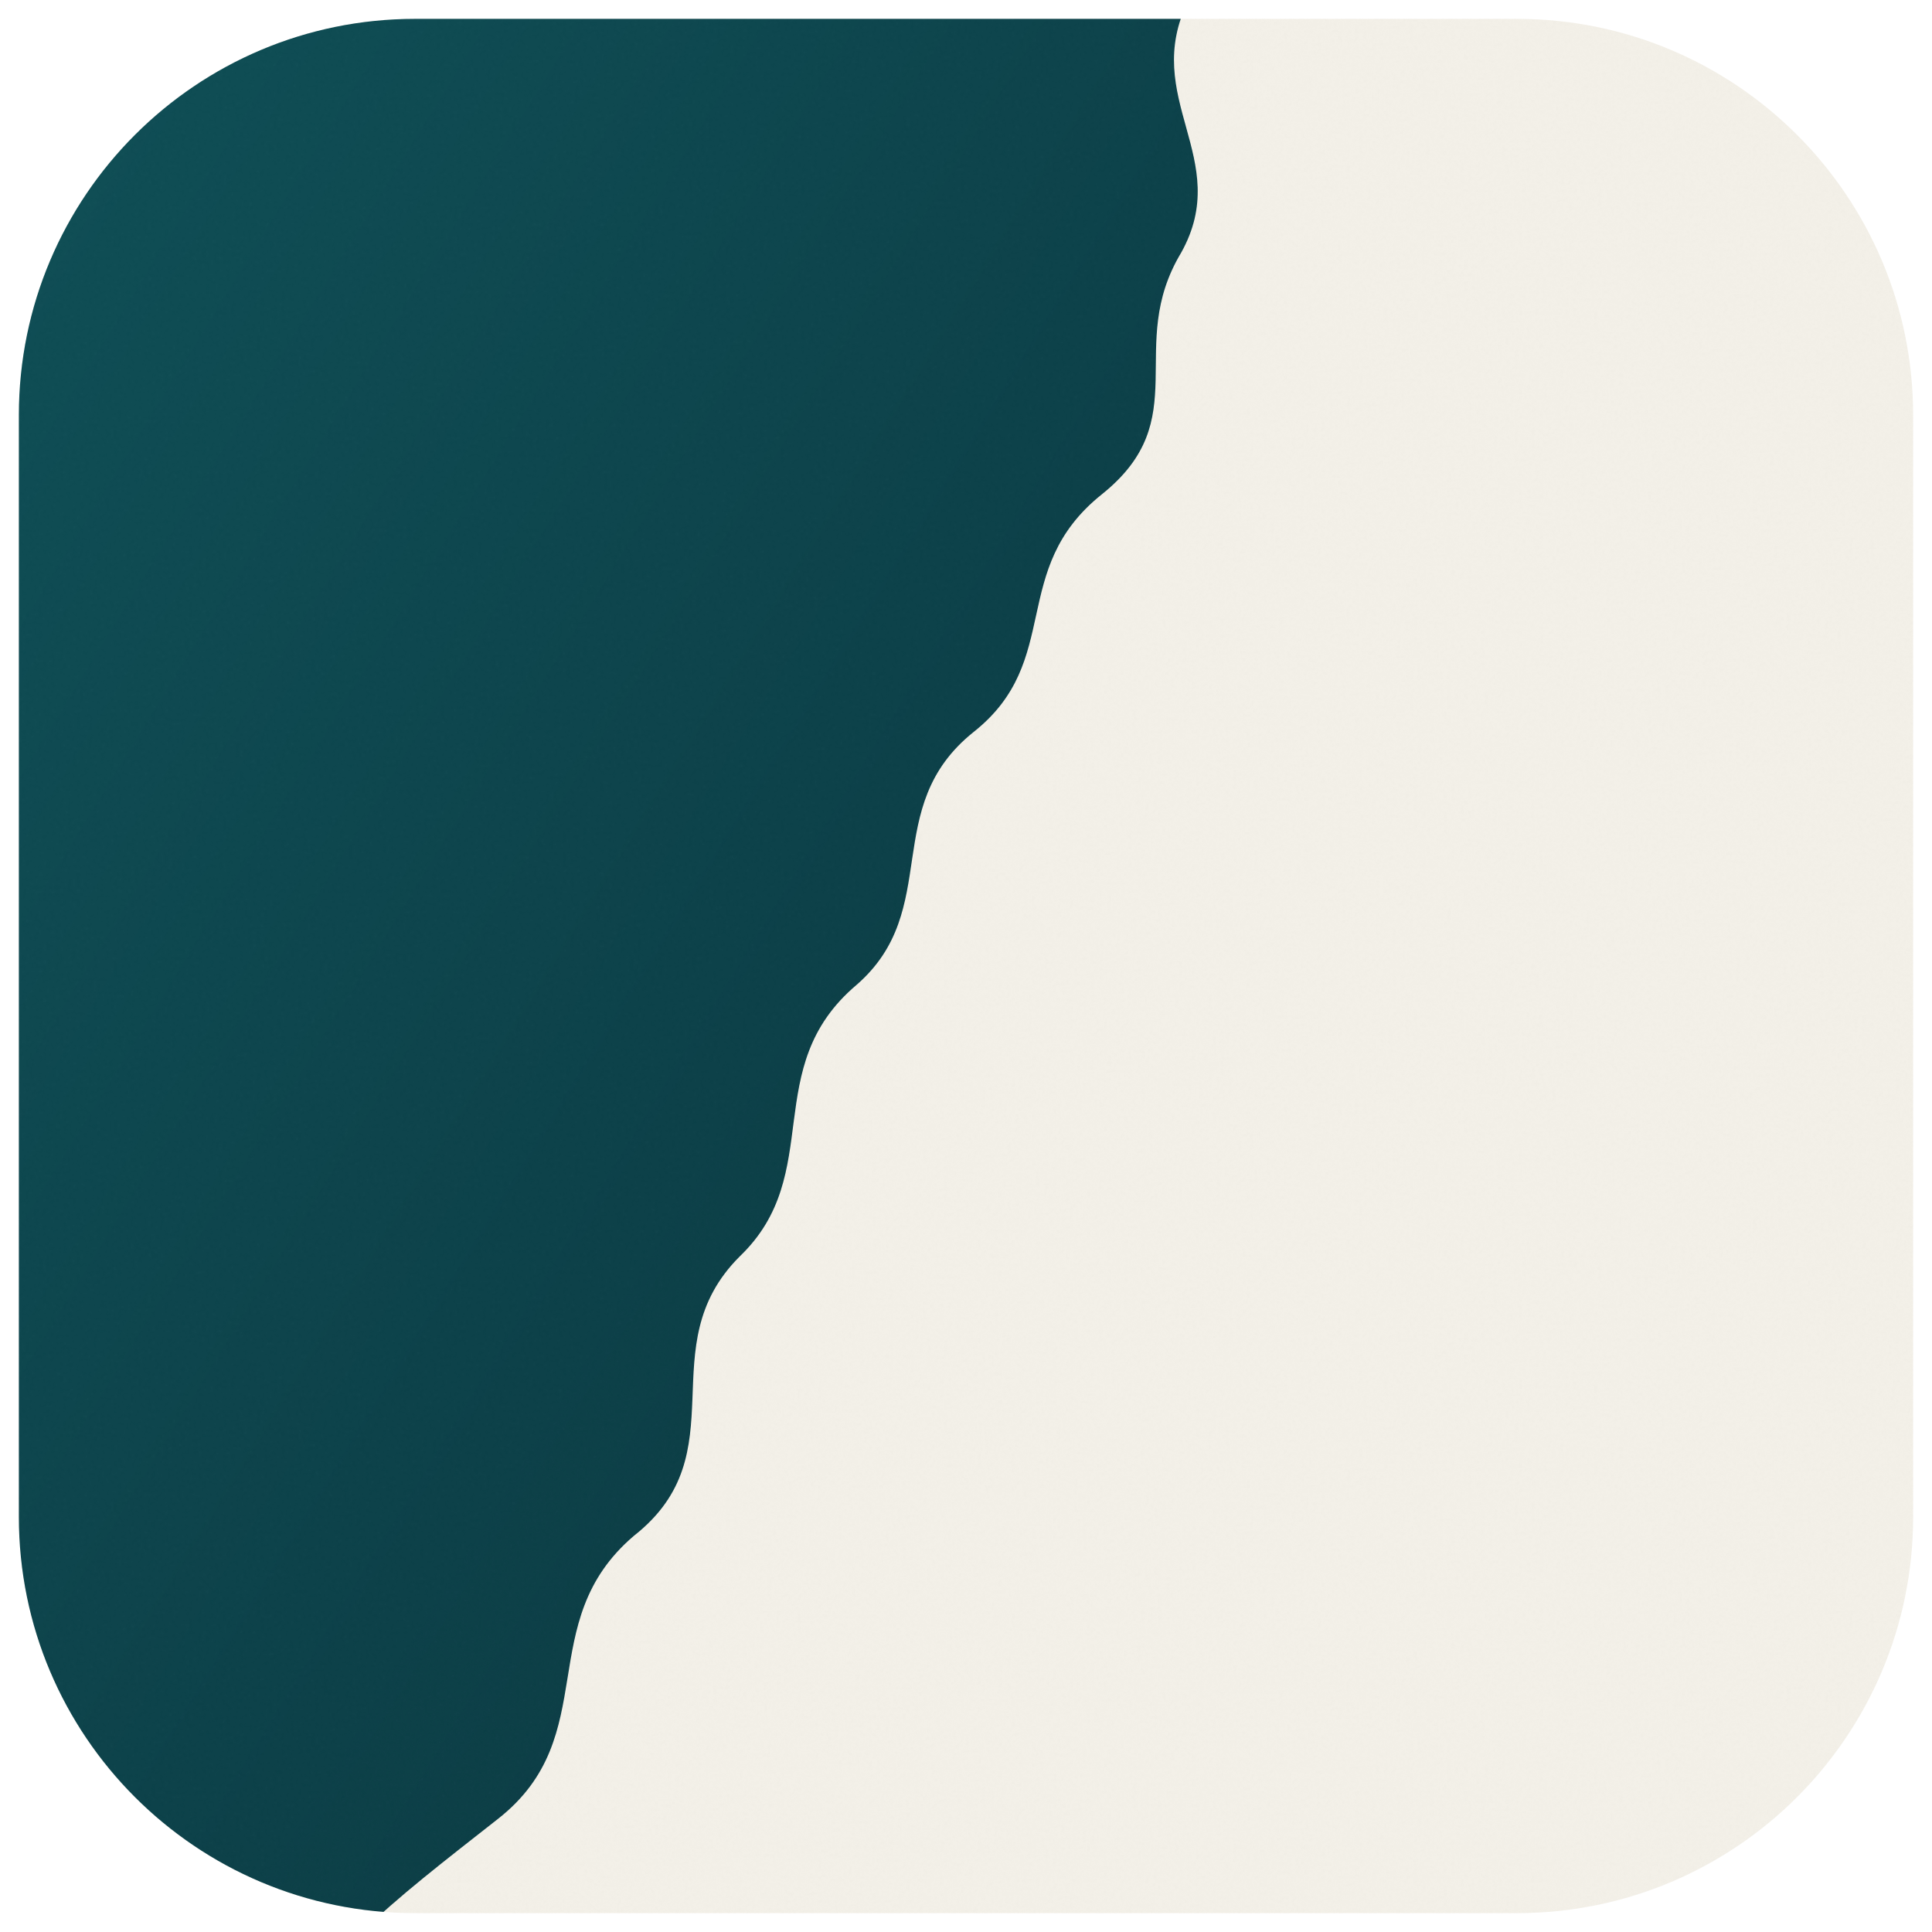
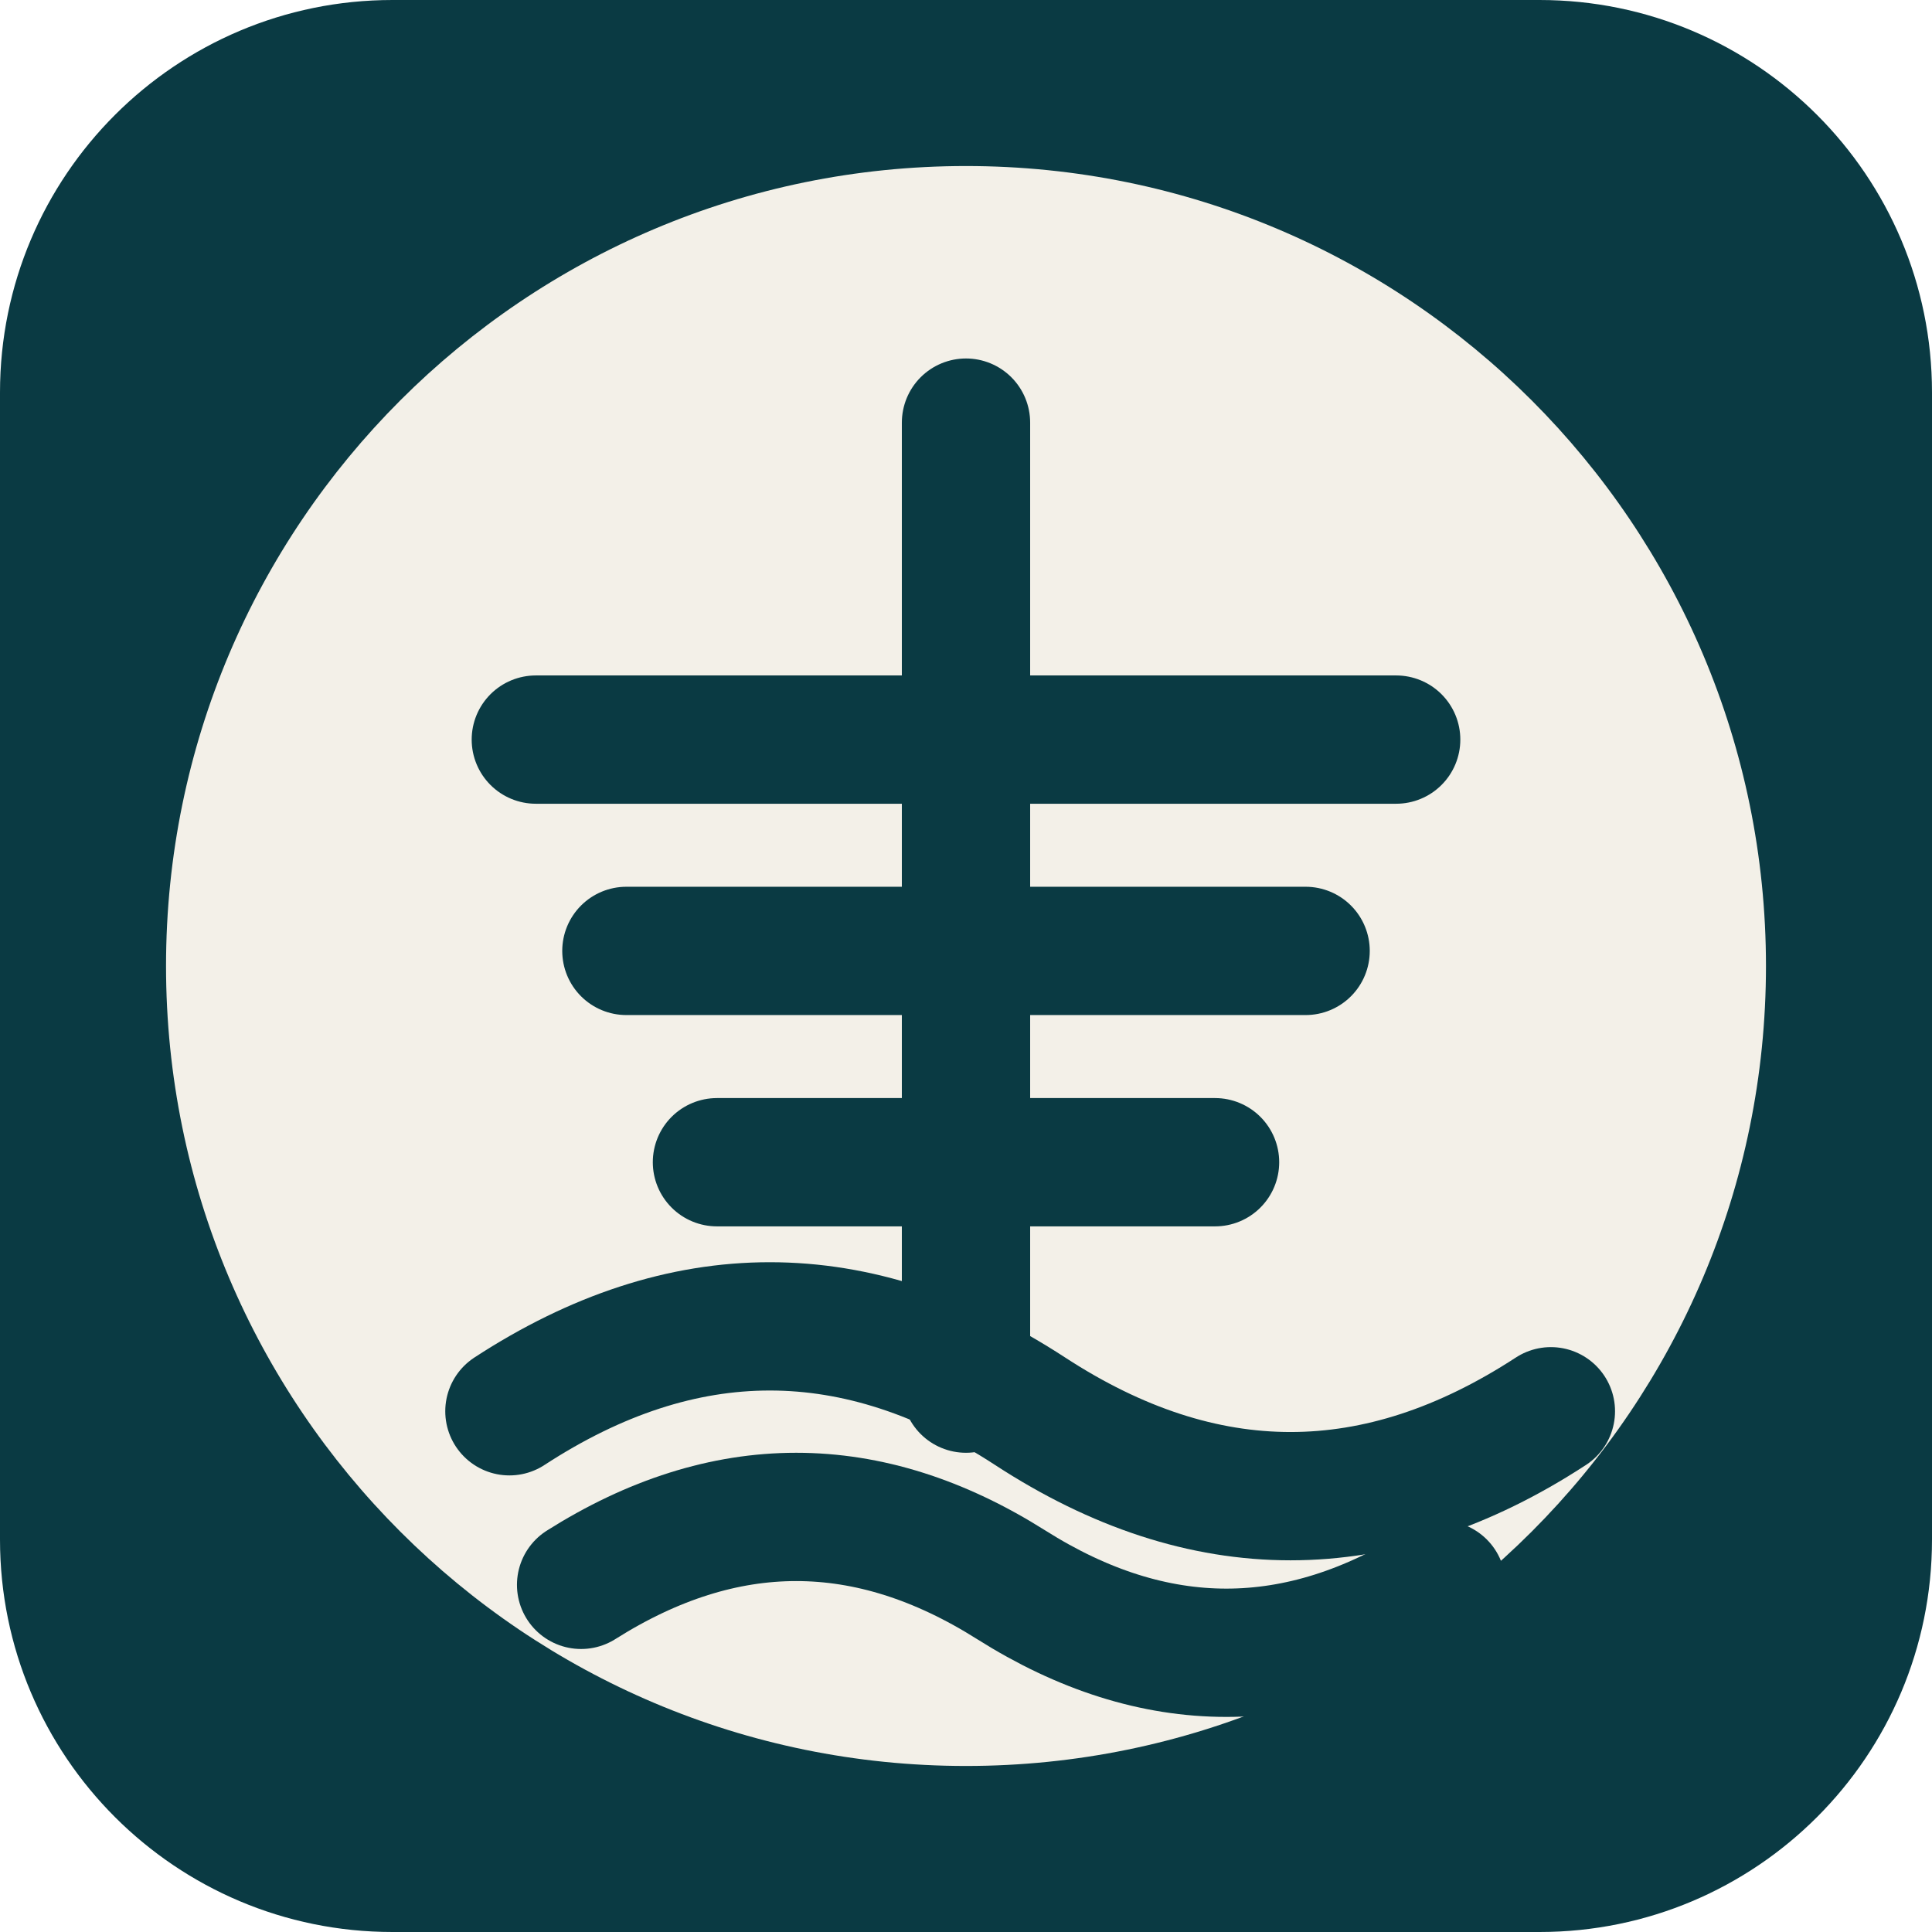
<svg xmlns="http://www.w3.org/2000/svg" width="512" height="512" viewBox="0 0 512 512" role="img" aria-label="ShoreVest favicon">
-   <defs>
-     <linearGradient id="tealGrad" x1="0%" y1="0%" x2="100%" y2="100%">
-       <stop offset="0%" stop-color="#0e4f56" />
-       <stop offset="100%" stop-color="#09353e" />
-     </linearGradient>
-     <filter id="grain" x="-20%" y="-20%" width="140%" height="140%">
-       <feTurbulence type="fractalNoise" baseFrequency="0.9" numOctaves="2" seed="7" />
-       <feColorMatrix type="saturate" values="0" />
-       <feComponentTransfer>
-         <feFuncA type="table" tableValues="0 0.05" />
-       </feComponentTransfer>
-     </filter>
-     <clipPath id="roundedClip">
-       <rect x="5" y="5" width="502" height="502" rx="105" ry="105" />
-     </clipPath>
-   </defs>
-   <g clip-path="url(#roundedClip)">
-     <rect width="512" height="512" fill="#f3f0e8" />
-     <path d="M0,0 H315              C302,26 327,42 313,67              C298,92 317,111 292,131              C267,151 282,175 258,194              C233,214 250,241 227,261              C201,283 219,311 196,333              C172,357 196,385 168,407              C141,430 160,460 132,482              C118,493 105,503 96,512              H0 Z" fill="url(#tealGrad)" />
-     <rect width="512" height="512" filter="url(#grain)" opacity="0.4" />
+   <rect width="512" height="512" rx="104" fill="#0a3a43" />
+   <circle cx="256" cy="256" r="212" fill="#f3f0e8" />
+   <g fill="none" stroke="#0a3a43" stroke-width="34" stroke-linecap="round" stroke-linejoin="round">
+     <path d="M256 112v256" />
+     <path d="M142 196h228" />
+     <path d="M166 252h180" />
+     <path d="M190 308h132" />
+     <path d="M135 374c46-30 92-30 138 0s92 30 138 0" />
+     <path d="M154 420c38-24 76-24 114 0s76 24 114 0" />
  </g>
</svg>
